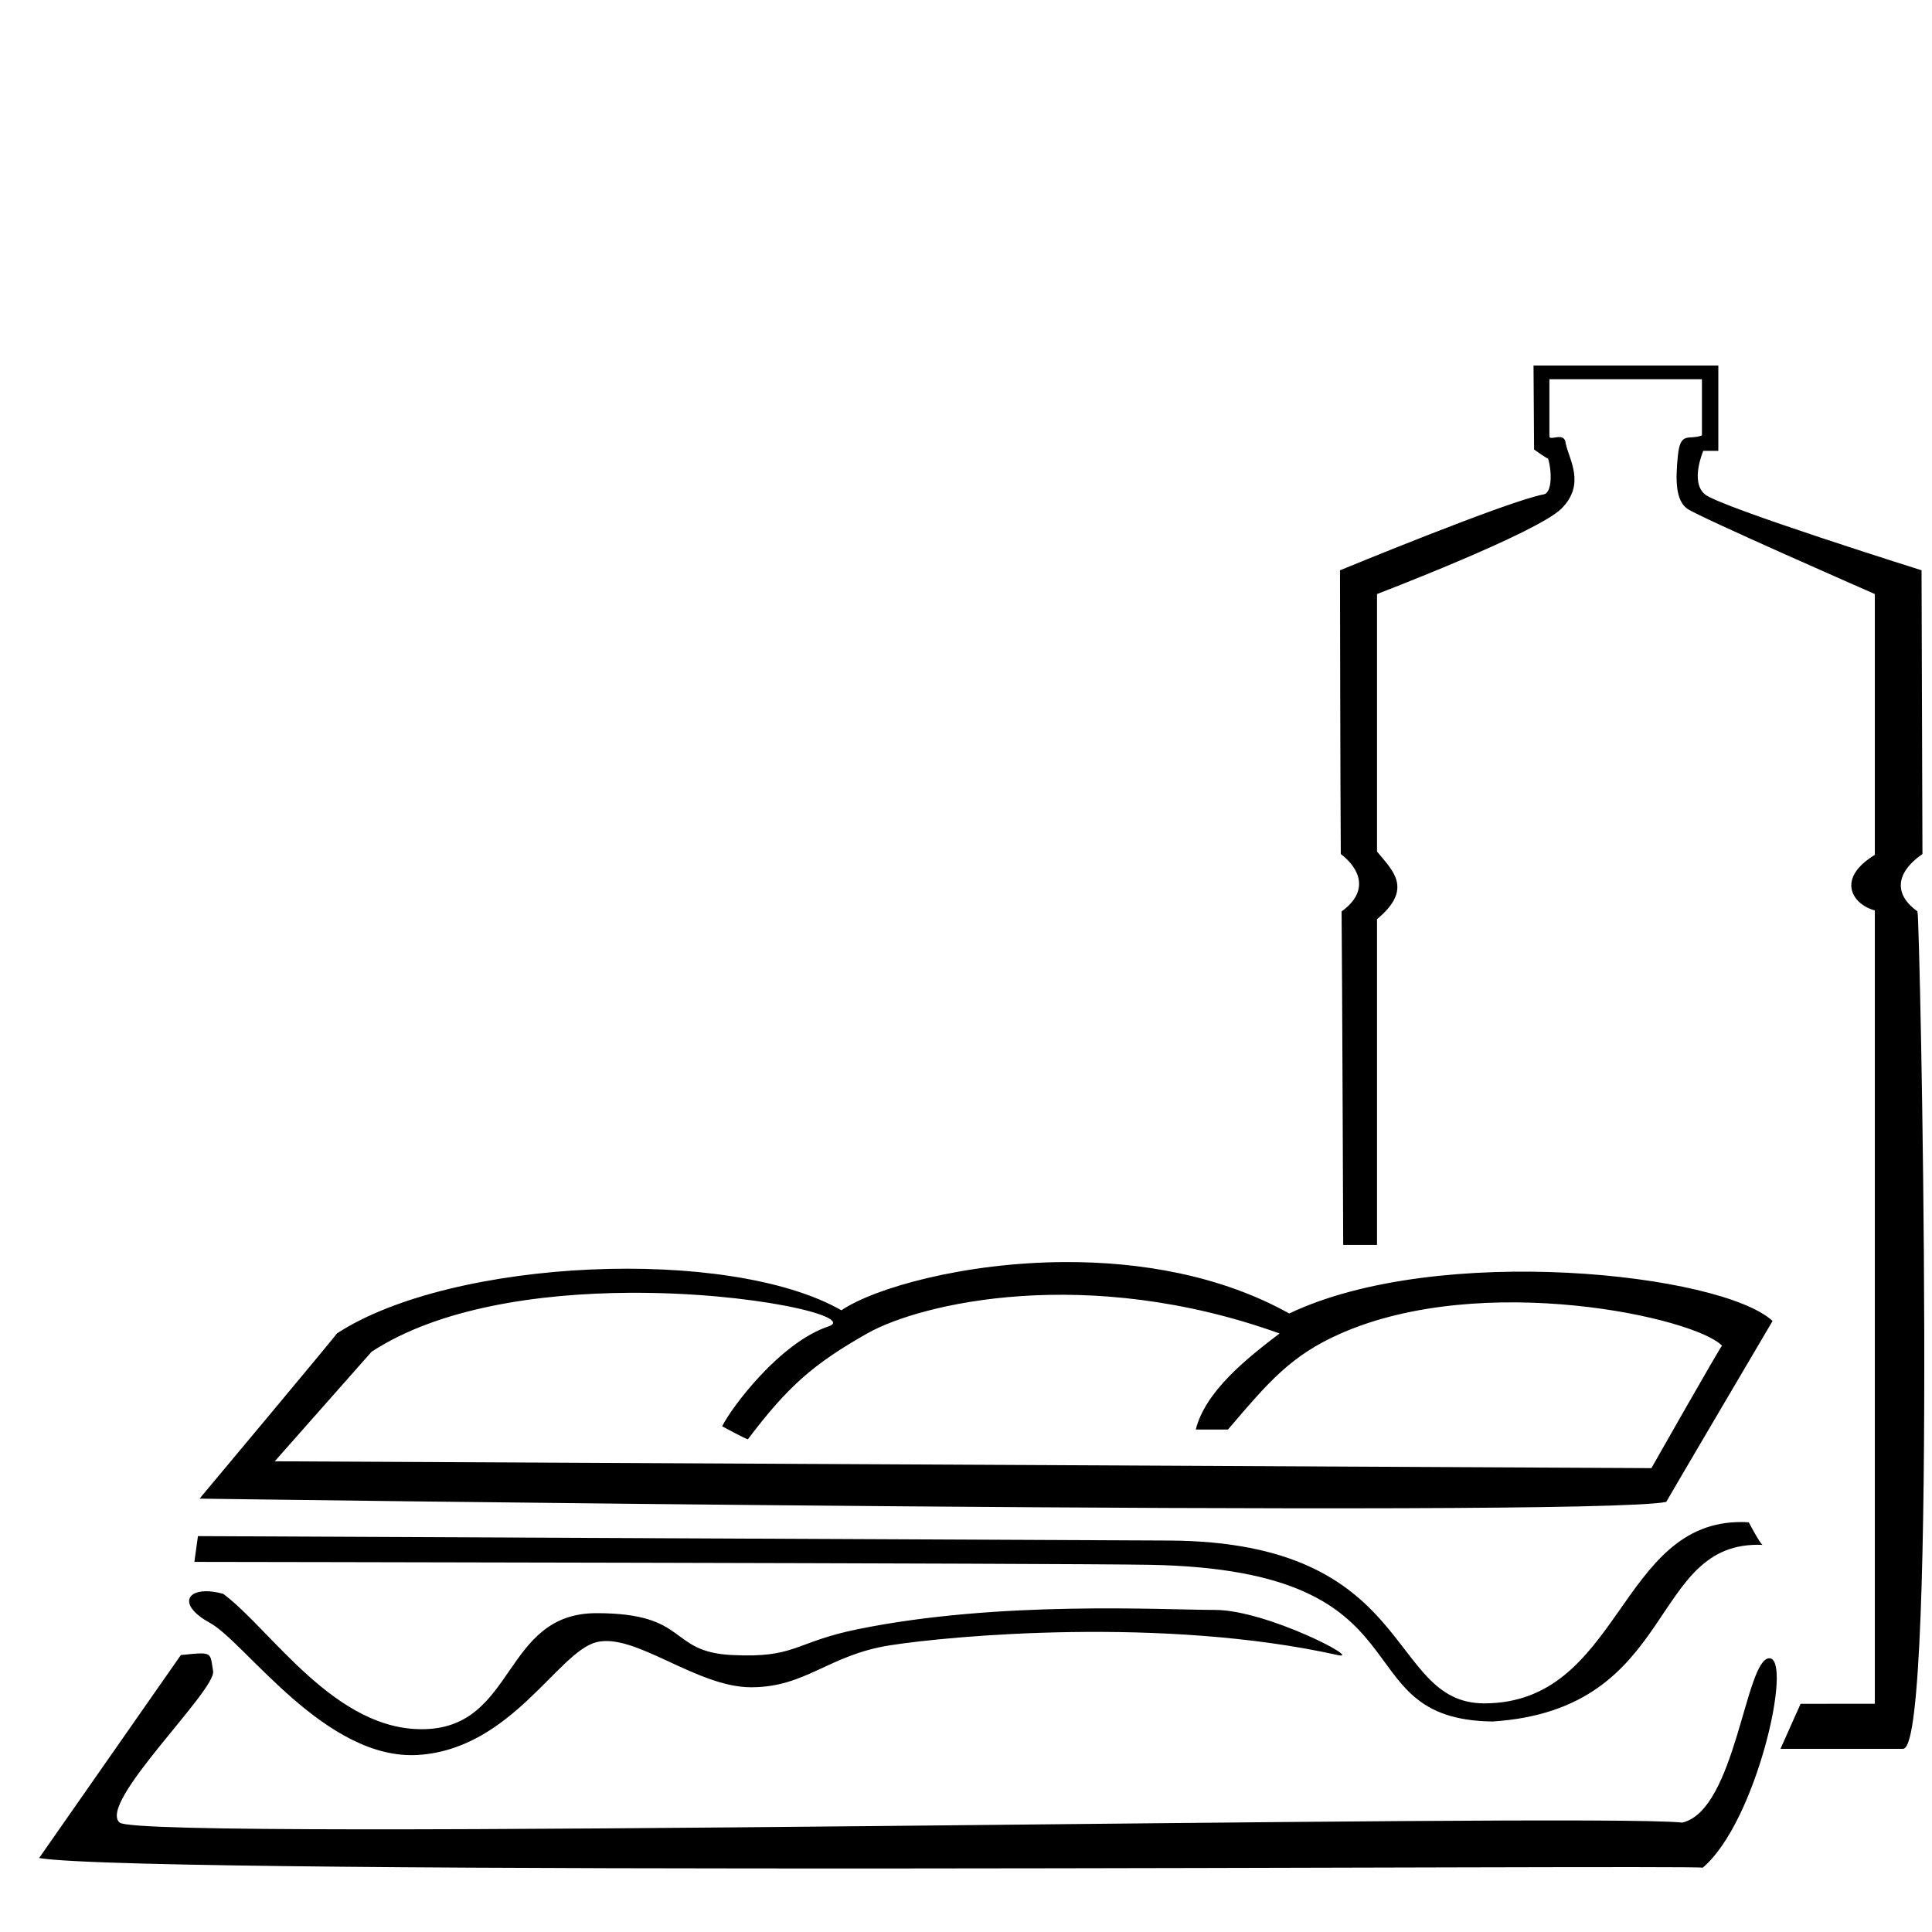
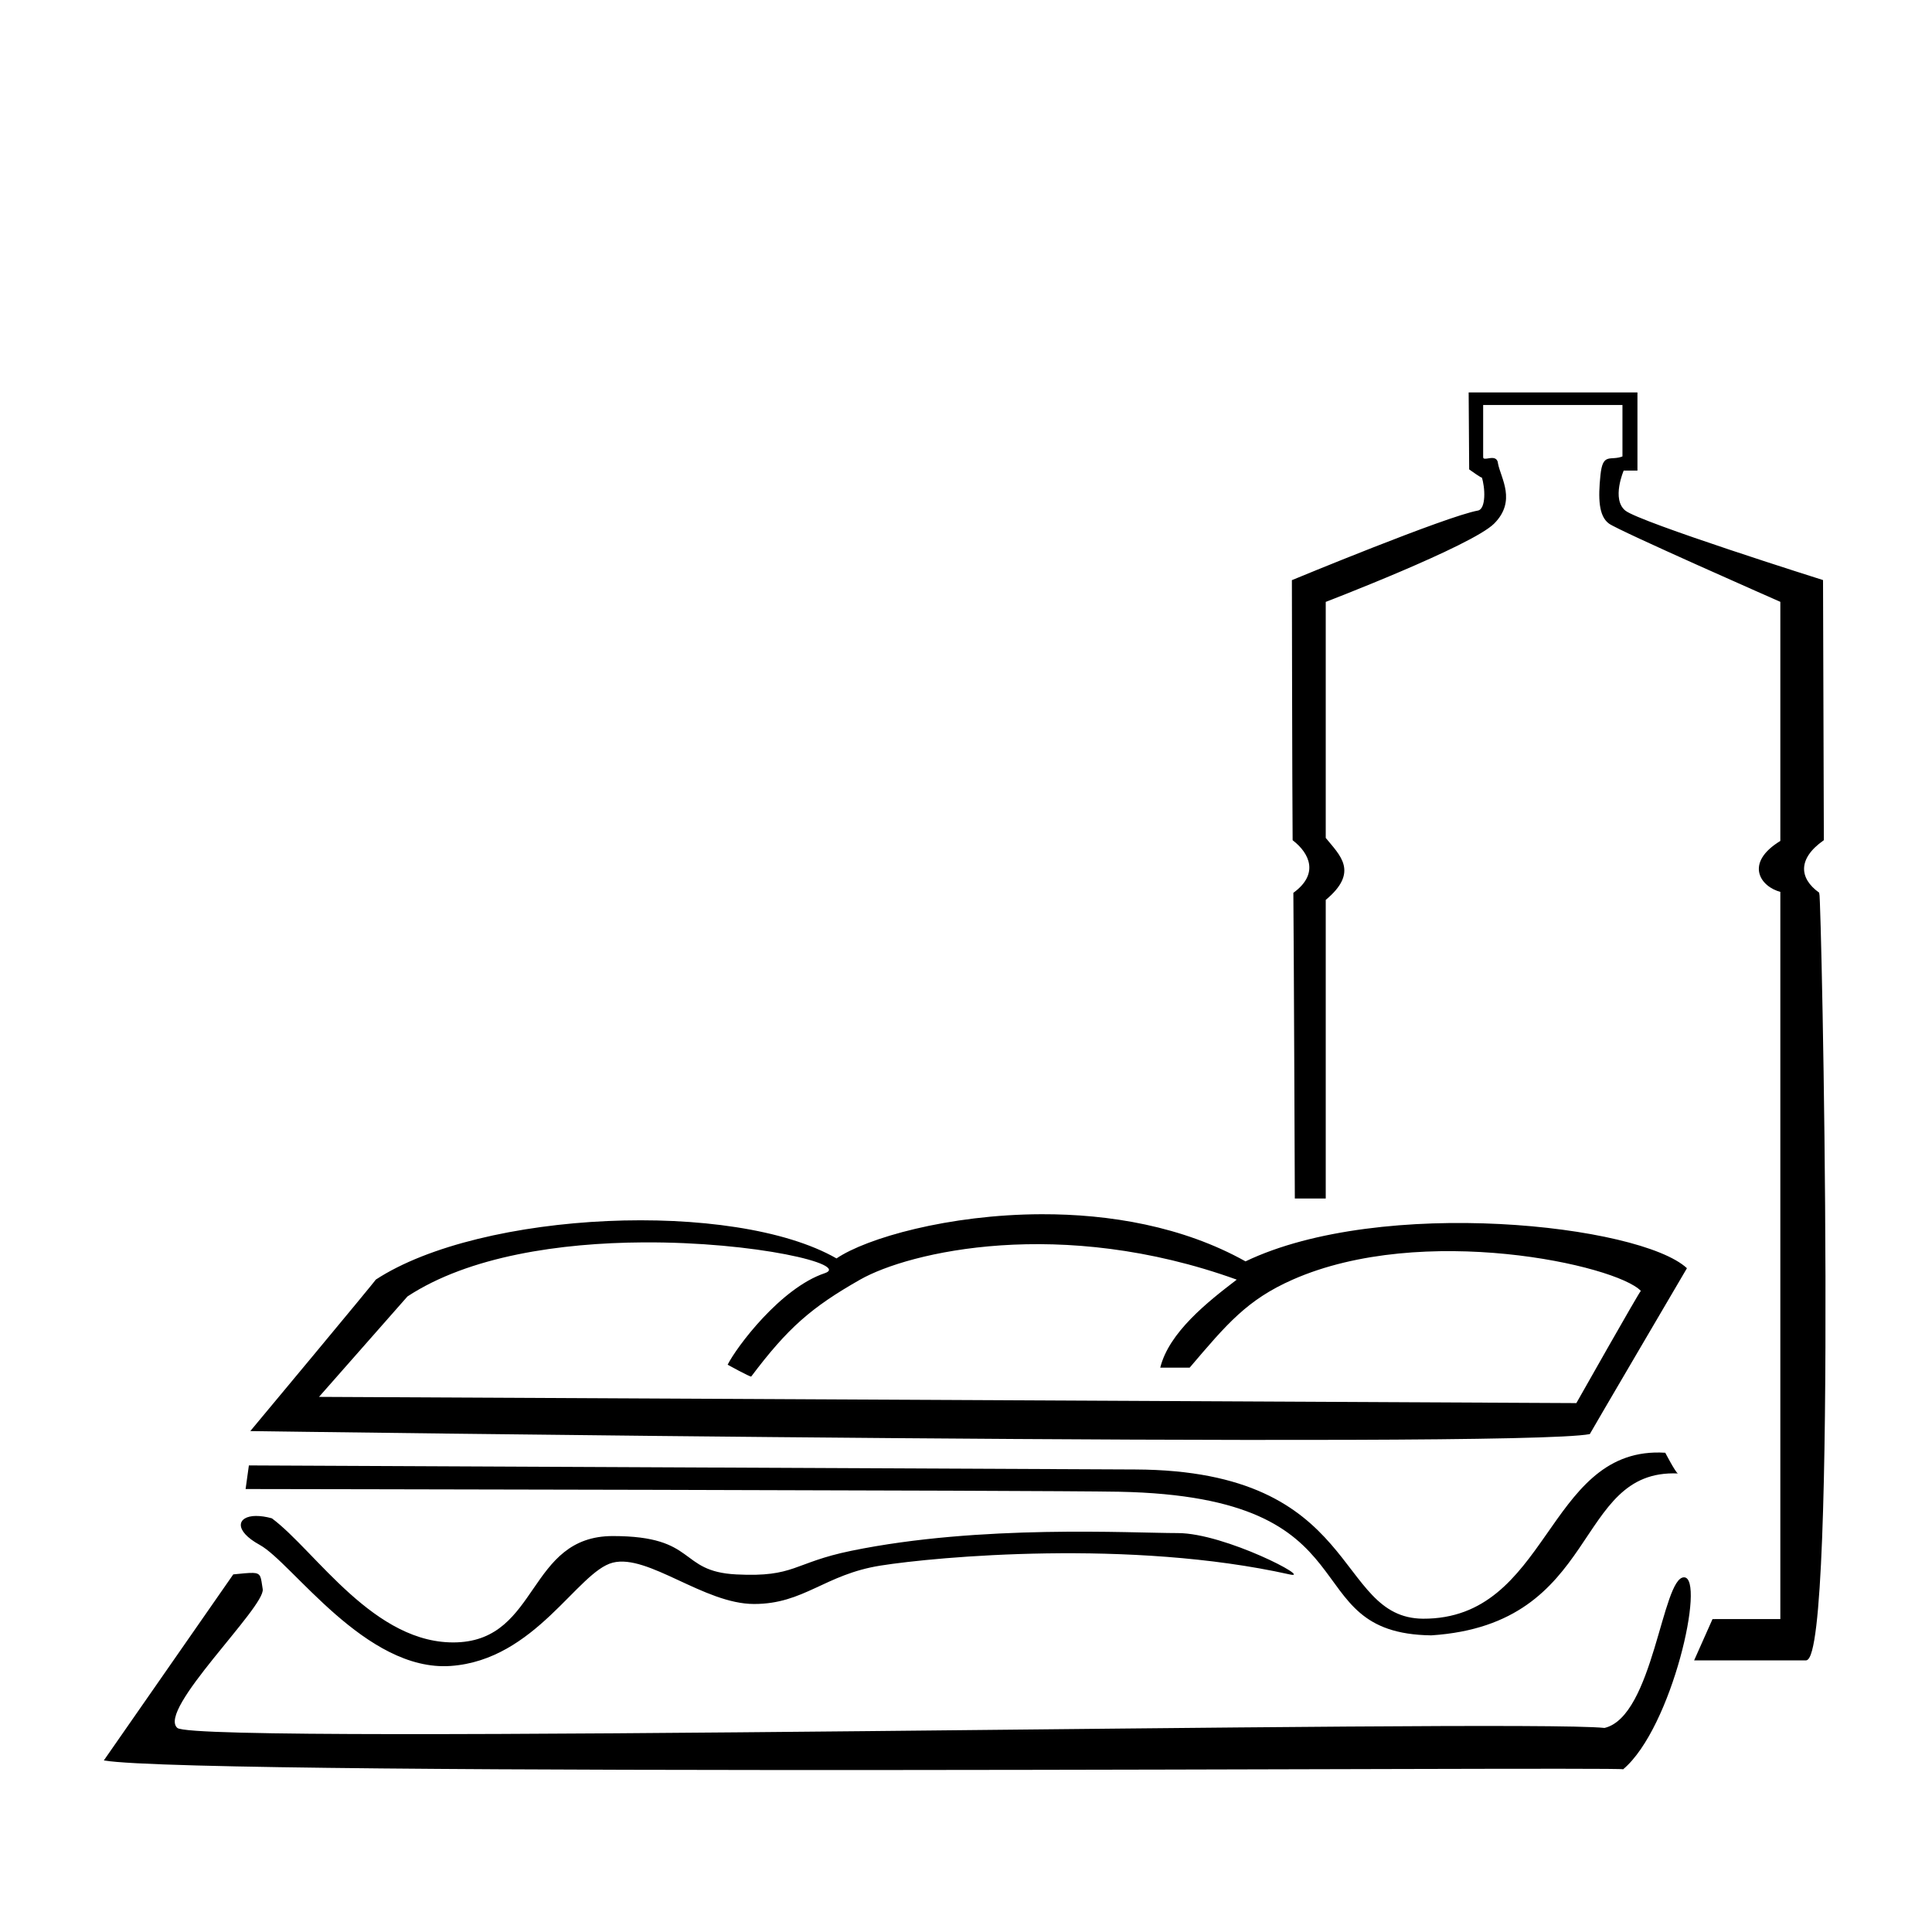
- <svg xmlns="http://www.w3.org/2000/svg" width="200" height="200" id="svg3051" version="1.1">
+ <svg xmlns="http://www.w3.org/2000/svg" width="50" height="50" id="svg3051" version="1.1">
  <defs id="defs3053" />
-   <g id="layer1" transform="translate(0,-852.3622)">
+   <g id="layer1" transform="translate(0,-1002.362)">
    <path id="path3903" d="m -1167.362,900.522 0,50.571 -868.571,0 0,130.571 884.571,0 0,-181.143 48.286,0 0,231.143 -983.143,0 0,-231.143 z" style="fill:#000000;fill-opacity:1;stroke:#000000;stroke-width:1px;stroke-linecap:butt;stroke-linejoin:miter;stroke-opacity:1" />
    <rect y="784.522" x="-1152.791" height="50.714" width="50.357" id="rect3905" style="fill:#e60000;fill-opacity:1;stroke:none" />
    <rect y="1080.593" x="-1082.076" height="50.714" width="50.357" id="rect3909" style="fill:#e60000;fill-opacity:1;stroke:none" />
    <rect style="fill:#e60000;fill-opacity:1;stroke:none" id="rect3911" width="50.357" height="50.714" x="-2085.648" y="1162.736" />
    <rect y="32.463" x="-1013.895" height="50.714" width="50.357" id="rect3953" style="fill:#e60000;fill-opacity:1;stroke:none" />
    <rect style="fill:#e60000;fill-opacity:1;stroke:none" id="rect3955" width="50.357" height="50.714" x="-1076.383" y="172.117" />
    <rect y="407.832" x="-1069.955" height="50.714" width="50.357" id="rect3957" style="fill:#e60000;fill-opacity:1;stroke:none" />
    <rect style="fill:#e60000;fill-opacity:1;stroke:none" id="rect3959" width="50.357" height="50.714" x="-997.733" y="-144.313" />
    <path id="path3961" d="m -1185.403,-1126.809 0,54.571 -854.571,570 0,58.571 884.571,0 0,-697.143 48.286,-36 0,783.143 -983.143,0 0,-147.143 z" style="fill:#000000;fill-opacity:1;stroke:#000000;stroke-width:1px;stroke-linecap:butt;stroke-linejoin:miter;stroke-opacity:1" />
    <rect y="-820.105" x="-1030.057" height="50.714" width="50.357" id="rect3963" style="fill:#e60000;fill-opacity:1;stroke:none" />
    <rect style="fill:#e60000;fill-opacity:1;stroke:none" id="rect3965" width="50.357" height="50.714" x="-1092.546" y="-680.451" />
    <rect y="-444.737" x="-1086.117" height="50.714" width="50.357" id="rect3967" style="fill:#e60000;fill-opacity:1;stroke:none" />
    <rect style="fill:#e60000;fill-opacity:1;stroke:none" id="rect3969" width="50.357" height="50.714" x="-2089.689" y="-362.594" />
    <rect transform="matrix(0.9659258,-0.258819,0.258819,0.9659258,0,0)" y="-1404.052" x="-1939.507" height="50.714" width="50.357" id="rect3971" style="fill:#e60000;fill-opacity:1;stroke:none" />
    <rect style="fill:#e60000;fill-opacity:1;stroke:none" id="rect3973" width="50.357" height="50.714" x="-1013.895" y="-996.882" />
    <path style="fill:#000000;fill-opacity:1;stroke:#000000;stroke-width:1px;stroke-linecap:butt;stroke-linejoin:miter;stroke-opacity:1" d="m -1233.974,112.906 0,54.571 -854.571,296 0,58.571 884.571,0 0,-423.143 48.286,-36 0,509.143 -983.143,0 0,-147.143 z" id="path3979" />
    <rect y="3091.458" x="-1642.069" height="50.714" width="50.357" id="rect3930" style="fill:#e60000;fill-opacity:1;stroke:none" />
  </g>
-   <g id="layer6" transform="translate(0,-800)">
+   <g id="layer6" transform="translate(0,-950)">
    <path id="path3924" d="m -1603.075,1437.399 c -298.66,1.423 -480.644,251.858 -479.719,487.156 1.179,299.992 253.965,486.452 486.812,484.562 274.291,-2.226 481.982,-225.784 487.844,-484.562 3.916,-172.885 -146.415,-484.268 -487.844,-487.125 -2.366,-0.02 -4.742,-0.042 -7.094,-0.031 z m 10.969,54.281 c 165.98,0.535 430.168,141.672 423.25,435.75 -4.286,182.185 -144.268,430 -427.125,430 -120,0 -434.312,-111.446 -434.312,-432.875 0,-180 154.312,-429.987 434.312,-432.844 1.295,-0.013 2.568,-0.035 3.875,-0.031 z" style="fill:#000000;fill-opacity:1;stroke:#000000;stroke-width:1px;stroke-linecap:butt;stroke-linejoin:miter;stroke-opacity:1" />
    <path id="path3932" d="m -1625.299,2562.709 c -298.66,1.423 -480.644,251.858 -479.719,487.156 1.179,299.992 253.965,486.452 486.812,484.562 274.292,-2.226 481.982,-225.784 487.844,-484.562 3.916,-172.885 -146.415,-484.268 -487.844,-487.125 -2.366,-0.02 -4.742,-0.043 -7.094,-0.031 z m 10.969,54.281 c 165.98,0.535 430.168,141.672 423.25,435.75 -4.286,182.185 -144.268,430 -427.125,430 -120,0 -434.312,-111.447 -434.312,-432.875 0,-180 154.312,-429.987 434.312,-432.844 1.295,-0.013 2.568,-0.036 3.875,-0.031 z" style="fill:#000000;fill-opacity:1;stroke:#000000;stroke-width:1px;stroke-linecap:butt;stroke-linejoin:miter;stroke-opacity:1" />
    <path id="path3936" d="m -1645.652,4005.696 c -298.66,1.423 -480.644,251.858 -479.719,487.156 1.179,299.992 253.965,486.452 486.812,484.562 274.291,-2.226 481.982,-225.784 487.844,-484.562 3.916,-172.885 -146.415,-484.268 -487.844,-487.125 -2.366,-0.02 -4.742,-0.043 -7.094,-0.031 z m 10.969,54.281 c 165.98,0.535 430.168,141.672 423.25,435.75 -4.286,182.185 -144.268,430 -427.125,430 -120,0 -434.312,-111.446 -434.312,-432.875 0,-180 154.312,-429.987 434.312,-432.844 1.294,-0.013 2.568,-0.035 3.875,-0.031 z" style="fill:#000000;fill-opacity:1;stroke:#000000;stroke-width:1px;stroke-linecap:butt;stroke-linejoin:miter;stroke-opacity:1" />
  </g>
-   <g id="layer5" transform="translate(0,-800)">
+   <g id="layer5" transform="translate(0,-950)">
    <path id="path3926" d="m -1619.995,1954.417 265.643,-144.571 -25.286,-43 -191.714,102.5 0,-312.929 -49.643,0 c 0.649,132.665 -1.403,265.35 1,398 z" style="fill:#000000;fill-opacity:1;stroke:#000000;stroke-width:1px;stroke-linecap:butt;stroke-linejoin:miter;stroke-opacity:1" />
    <path id="path3934" d="m -1642.218,3079.727 243.419,205.002 29.202,-36.837 -221.621,-192.586 -2.357,-373.578 -49.643,0 c 0.649,132.665 -1.402,265.35 1,398 z" style="fill:#000000;fill-opacity:1;stroke:#000000;stroke-width:1px;stroke-linecap:butt;stroke-linejoin:miter;stroke-opacity:1" />
    <path id="path3938" d="m -1663.571,4472.207 -210.494,199.449 37.283,39.934 225.212,-213.297 -2.357,-373.578 -49.643,0 c 0.649,132.665 -2.402,214.843 0,347.492 z" style="fill:#000000;fill-opacity:1;stroke:#000000;stroke-width:1px;stroke-linecap:butt;stroke-linejoin:miter;stroke-opacity:1" />
-     <path style="fill:#000000;fill-opacity:1;stroke:none" d="m 110.339,930.648 c -10.53,0.029 -19.858,2.701 -23.237,4.994 -11.624,-6.648 -40.258,-5.409 -52.231,2.399 0.173,-0.092 -14.213,17.097 -14.213,17.097 0,0 143.355,2.008 151.829,0.341 -0.017,-0.017 11.01,-18.733 11.01,-18.733 -5.337,-4.919 -34.583,-8.129 -50.034,-0.774 -7.115,-3.961 -15.439,-5.346 -23.123,-5.324 z m -45.174,3.183 c 12.765,-0.078 23.493,2.513 20.601,3.477 -5.003,1.668 -10.009,8.338 -11.01,10.339 0,0 2.541,1.39 2.672,1.336 4.141,-5.478 6.785,-7.793 12.341,-10.943 5.556,-3.15 22.736,-7.17 42.692,0 -3.294,2.511 -7.672,5.939 -8.673,9.942 l 3.333,0 c 4.201,-4.909 6.485,-7.659 11.675,-9.942 14.75,-6.486 36.69,-1.648 39.468,1.269 -0.171,0.087 -7.311,12.671 -7.311,12.671 l -142.512,-0.707 10.024,-11.34 c 6.982,-4.569 17.384,-6.046 26.699,-6.103 z m 115.245,23.732 c -12.885,-0.196 -12.594,18.823 -26.838,18.769 -10.114,-0.091 -6.851,-16.738 -32.59,-16.855 L 20.492,959.019 20.12,961.686 c 0,0 90.322,0.138 98.999,0.304 29.662,0.569 19.462,16.005 35.392,16.22 19.326,-1.255 16.011,-18.785 27.947,-18.284 -0.282,-0.151 -1.424,-2.337 -1.424,-2.337 -0.211,-0.013 -0.42,-0.023 -0.624,-0.026 z m 2.048,2.363 c 0.022,0.011 0.041,0.014 0.052,0 -0.017,-8.5e-4 -0.034,8.5e-4 -0.052,0 z m -161.146,4.798 c -2.192,0.016 -2.568,1.645 0.413,3.271 3.669,2.001 12.006,14.339 21.632,13.672 9.626,-0.667 14.39,-10.669 18.392,-11.67 4.002,-1.001 10.339,4.669 16.009,4.669 5.67,0 8.005,-3.338 14.342,-4.339 6.337,-1.001 28.354,-3.002 46.365,1.001 2.801,0.622 -7.339,-4.669 -12.676,-4.669 -5.337,0 -22.346,-1 -37.022,2.002 -6.609,1.352 -6.341,3.001 -13.011,2.667 -6.671,-0.334 -4.335,-4.334 -14.007,-4.334 -9.673,0 -8.336,11.672 -17.675,12.005 -9.339,0.334 -16.011,-10.338 -20.972,-14.007 -0.68,-0.188 -1.284,-0.272 -1.79,-0.268 z m -0.402,6.439 c -0.458,-0.012 -1.145,0.061 -2.187,0.165 L 4.05,992.342 c 10.9,1.88 171.655,0.667 172.213,1.001 5.561,-4.67 9.375,-21.679 6.898,-21.679 -2.477,0 -3.473,15.713 -9.008,17.01 -9.871,-1.038 -159.431,2.001 -161.766,0 -2.335,-2.001 10.007,-13.677 9.673,-15.679 -0.229,-1.376 -0.143,-1.806 -1.15,-1.831 z" id="path3043" />
-     <path style="fill:#000000;fill-opacity:1;stroke:#000000;stroke-width:0.165px;stroke-linecap:butt;stroke-linejoin:miter;stroke-opacity:1" d="m 139.131,928.79 c 0,0 -0.104,-27.659 -0.167,-34.397 2.922,-2.137 1.869,-4.521 -0.083,-6.028 -0.049,-5.883 -0.083,-29.271 -0.083,-29.271 0,0 17.367,-7.171 21.036,-7.838 1.001,-0.208 0.88,-2.69 0.477,-3.882 0.056,0.184 -1.421,-0.885 -1.421,-0.885 l -0.057,-8.564 18.965,0 0,8.662 -1.531,0 c 0,0 -1.47,3.335 0.197,4.67 1.668,1.334 22.371,7.838 22.371,7.838 l 0.094,29.271 c -3.01,2.113 -2.792,4.392 -0.511,6.028 0.246,0.438 2.085,86.066 -1.418,86.566 l -12.561,0 2.011,-4.499 7.715,-0.007 c 0,0 0,-67.619 0,-82.271 -2.278,-0.566 -4.095,-3.166 0,-5.641 0,-5.457 0,-27.103 0,-27.103 0,0 -18.326,-8.023 -19.459,-8.849 -1.133,-0.825 -1.201,-2.805 -0.934,-5.38 0.266,-2.575 1.015,-1.49 2.495,-2.079 l 0,-5.954 -15.956,0 0,5.954 c 0,0.788 1.607,-0.462 1.691,0.788 0.334,1.668 2.085,4.169 -0.417,6.671 -2.502,2.502 -19.119,8.849 -19.119,8.849 0,0 0,21.131 0,26.743 1.639,2.009 3.782,3.805 0,6.932 0,6.768 0,33.676 0,33.676 z" id="path3861" />
+     <path style="fill:#000000;fill-opacity:1;stroke:none" d="m 26.955,981.424 c -2.404,0.007 -4.534,0.619 -5.306,1.144 -2.654,-1.523 -9.192,-1.24 -11.926,0.55 0.039,-0.021 -3.245,3.918 -3.245,3.918 0,0 32.731,0.46 34.666,0.078 -0.004,-0.004 2.514,-4.293 2.514,-4.293 -1.218,-1.127 -7.896,-1.863 -11.424,-0.177 -1.625,-0.908 -3.525,-1.225 -5.28,-1.22 z m -10.314,0.729 c 2.915,-0.018 5.364,0.576 4.704,0.797 -1.142,0.382 -2.285,1.911 -2.514,2.369 0,0 0.58,0.319 0.61,0.306 0.945,-1.255 1.549,-1.786 2.818,-2.508 1.269,-0.722 5.191,-1.643 9.748,0 -0.752,0.575 -1.752,1.361 -1.98,2.278 l 0.761,0 c 0.959,-1.125 1.481,-1.755 2.666,-2.278 3.368,-1.486 8.377,-0.378 9.011,0.291 -0.039,0.02 -1.669,2.904 -1.669,2.904 L 8.256,986.151 10.545,983.552 c 1.594,-1.047 3.969,-1.386 6.096,-1.399 z m 26.313,5.438 c -2.942,-0.045 -2.875,4.314 -6.128,4.301 -2.309,-0.021 -1.564,-3.836 -7.441,-3.862 l -22.944,-0.105 -0.085,0.611 c 0,0 20.623,0.032 22.604,0.07 6.773,0.13 4.444,3.668 8.081,3.717 4.413,-0.288 3.656,-4.305 6.381,-4.19 -0.064,-0.035 -0.325,-0.536 -0.325,-0.536 -0.048,-0.002 -0.096,-0.005 -0.143,-0.006 z m 0.468,0.541 c 0.005,0.002 0.009,0.004 0.012,0 -0.004,-1.9e-4 -0.008,2e-4 -0.012,0 z m -36.794,1.1 c -0.5,0.004 -0.586,0.377 0.094,0.75 0.838,0.459 2.741,3.286 4.939,3.133 2.198,-0.153 3.286,-2.445 4.199,-2.674 0.914,-0.229 2.361,1.07 3.655,1.07 1.295,0 1.828,-0.765 3.275,-0.994 1.447,-0.229 6.474,-0.688 10.586,0.229 0.64,0.143 -1.676,-1.07 -2.894,-1.07 -1.218,0 -5.102,-0.229 -8.453,0.459 -1.509,0.31 -1.448,0.688 -2.971,0.611 -1.523,-0.076 -0.99,-0.993 -3.198,-0.993 -2.209,0 -1.903,2.675 -4.036,2.751 -2.132,0.076 -3.656,-2.369 -4.788,-3.21 -0.155,-0.043 -0.293,-0.062 -0.409,-0.061 z m -0.092,1.475 c -0.105,-0.002 -0.261,0.014 -0.499,0.038 l -3.35,4.815 c 2.489,0.431 39.193,0.153 39.32,0.229 1.27,-1.07 2.14,-4.968 1.575,-4.968 -0.566,0 -0.793,3.601 -2.057,3.898 -2.254,-0.238 -36.402,0.459 -36.935,0 -0.533,-0.459 2.285,-3.134 2.209,-3.593 -0.052,-0.315 -0.033,-0.414 -0.263,-0.42 z" id="path3043" />
+     <path style="fill:#000000;fill-opacity:1;stroke:#000000;stroke-width:0.038px;stroke-linecap:butt;stroke-linejoin:miter;stroke-opacity:1" d="m 33.529,980.998 c 0,0 -0.024,-6.338 -0.038,-7.882 0.667,-0.49 0.427,-1.036 -0.019,-1.381 -0.011,-1.348 -0.019,-6.708 -0.019,-6.708 0,0 3.965,-1.643 4.803,-1.796 0.228,-0.048 0.201,-0.617 0.109,-0.89 0.013,0.042 -0.324,-0.203 -0.324,-0.203 l -0.013,-1.963 4.33,0 0,1.985 -0.35,0 c 0,0 -0.336,0.764 0.045,1.07 0.381,0.306 5.108,1.796 5.108,1.796 l 0.021,6.708 c -0.687,0.484 -0.638,1.007 -0.117,1.381 0.056,0.101 0.476,19.723 -0.324,19.837 l -2.868,0 0.459,-1.031 1.762,-10e-4 c 0,0 0,-15.496 0,-18.853 -0.52,-0.13 -0.935,-0.726 0,-1.293 0,-1.251 0,-6.211 0,-6.211 0,0 -4.184,-1.839 -4.443,-2.028 -0.259,-0.189 -0.274,-0.643 -0.213,-1.233 0.061,-0.59 0.232,-0.341 0.57,-0.476 l 0,-1.364 -3.643,0 0,1.364 c 0,0.181 0.367,-0.106 0.386,0.181 0.076,0.382 0.476,0.955 -0.095,1.529 -0.571,0.573 -4.365,2.028 -4.365,2.028 0,0 0,4.842 0,6.128 0.374,0.46 0.864,0.872 0,1.589 0,1.551 0,7.717 0,7.717 z" id="path3861" />
  </g>
-   <g id="layer4" transform="translate(0,-800)" />
+   <g id="layer4" transform="translate(0,-950)" />
</svg>
